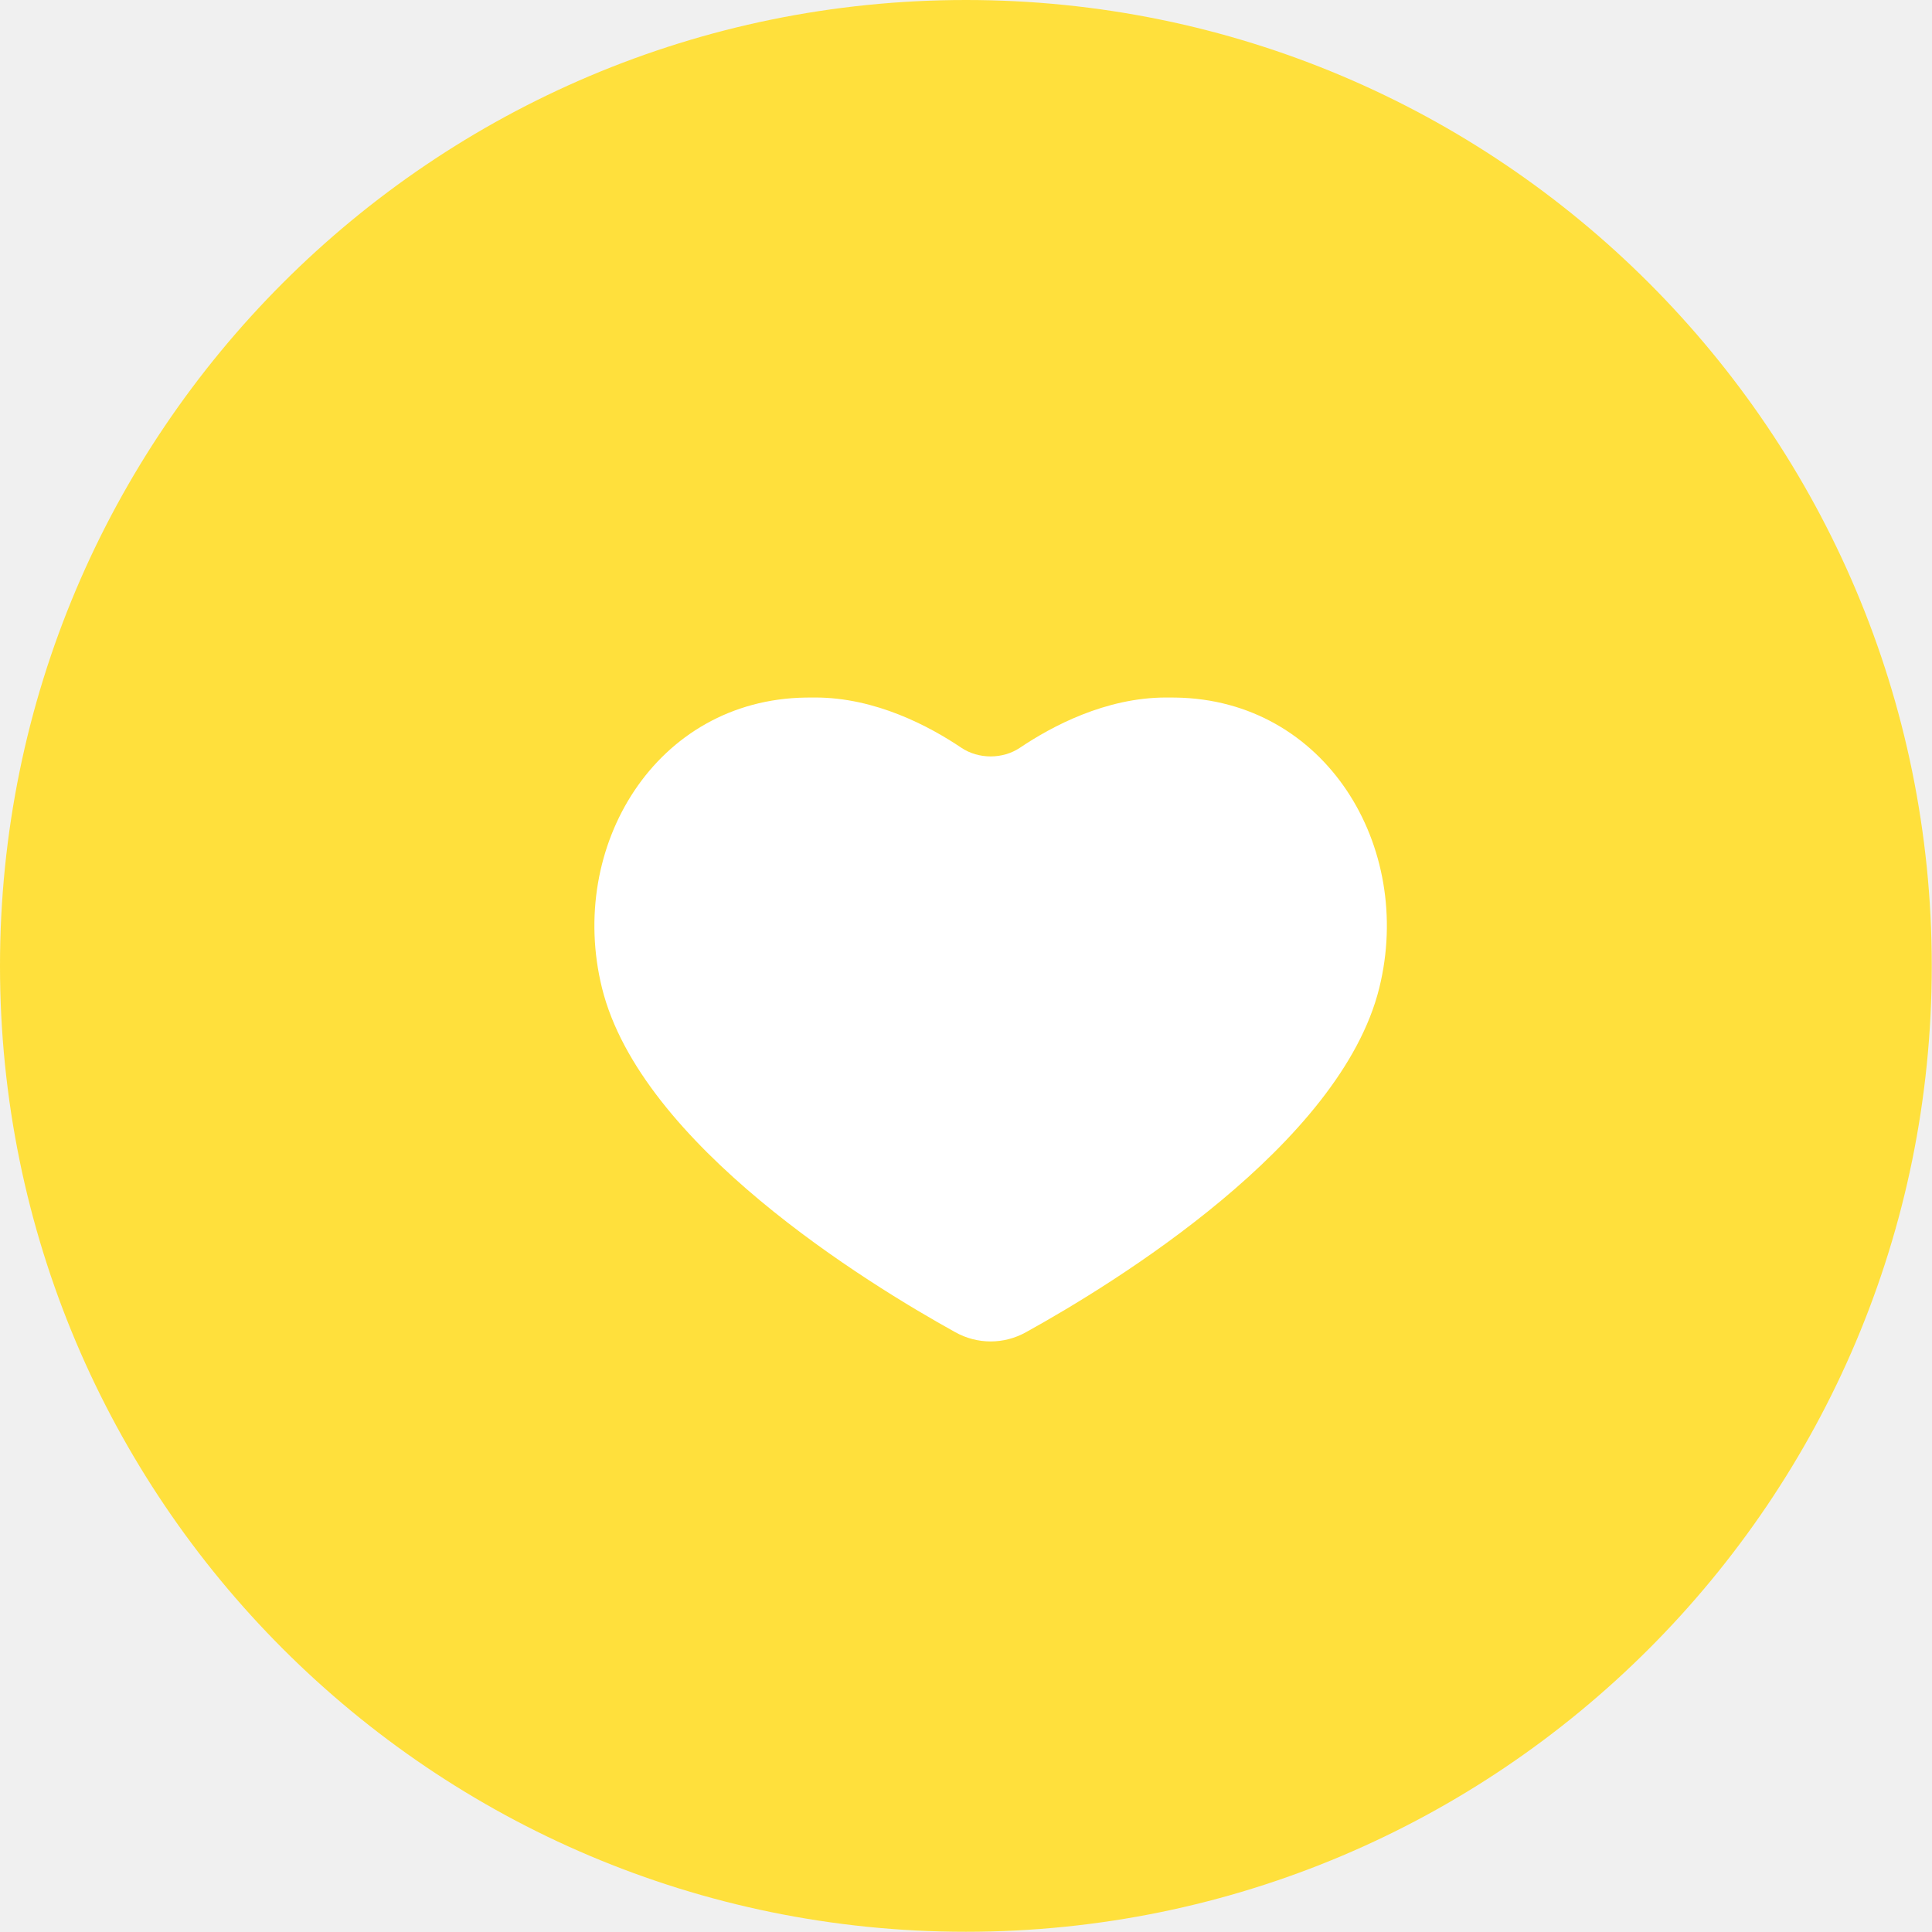
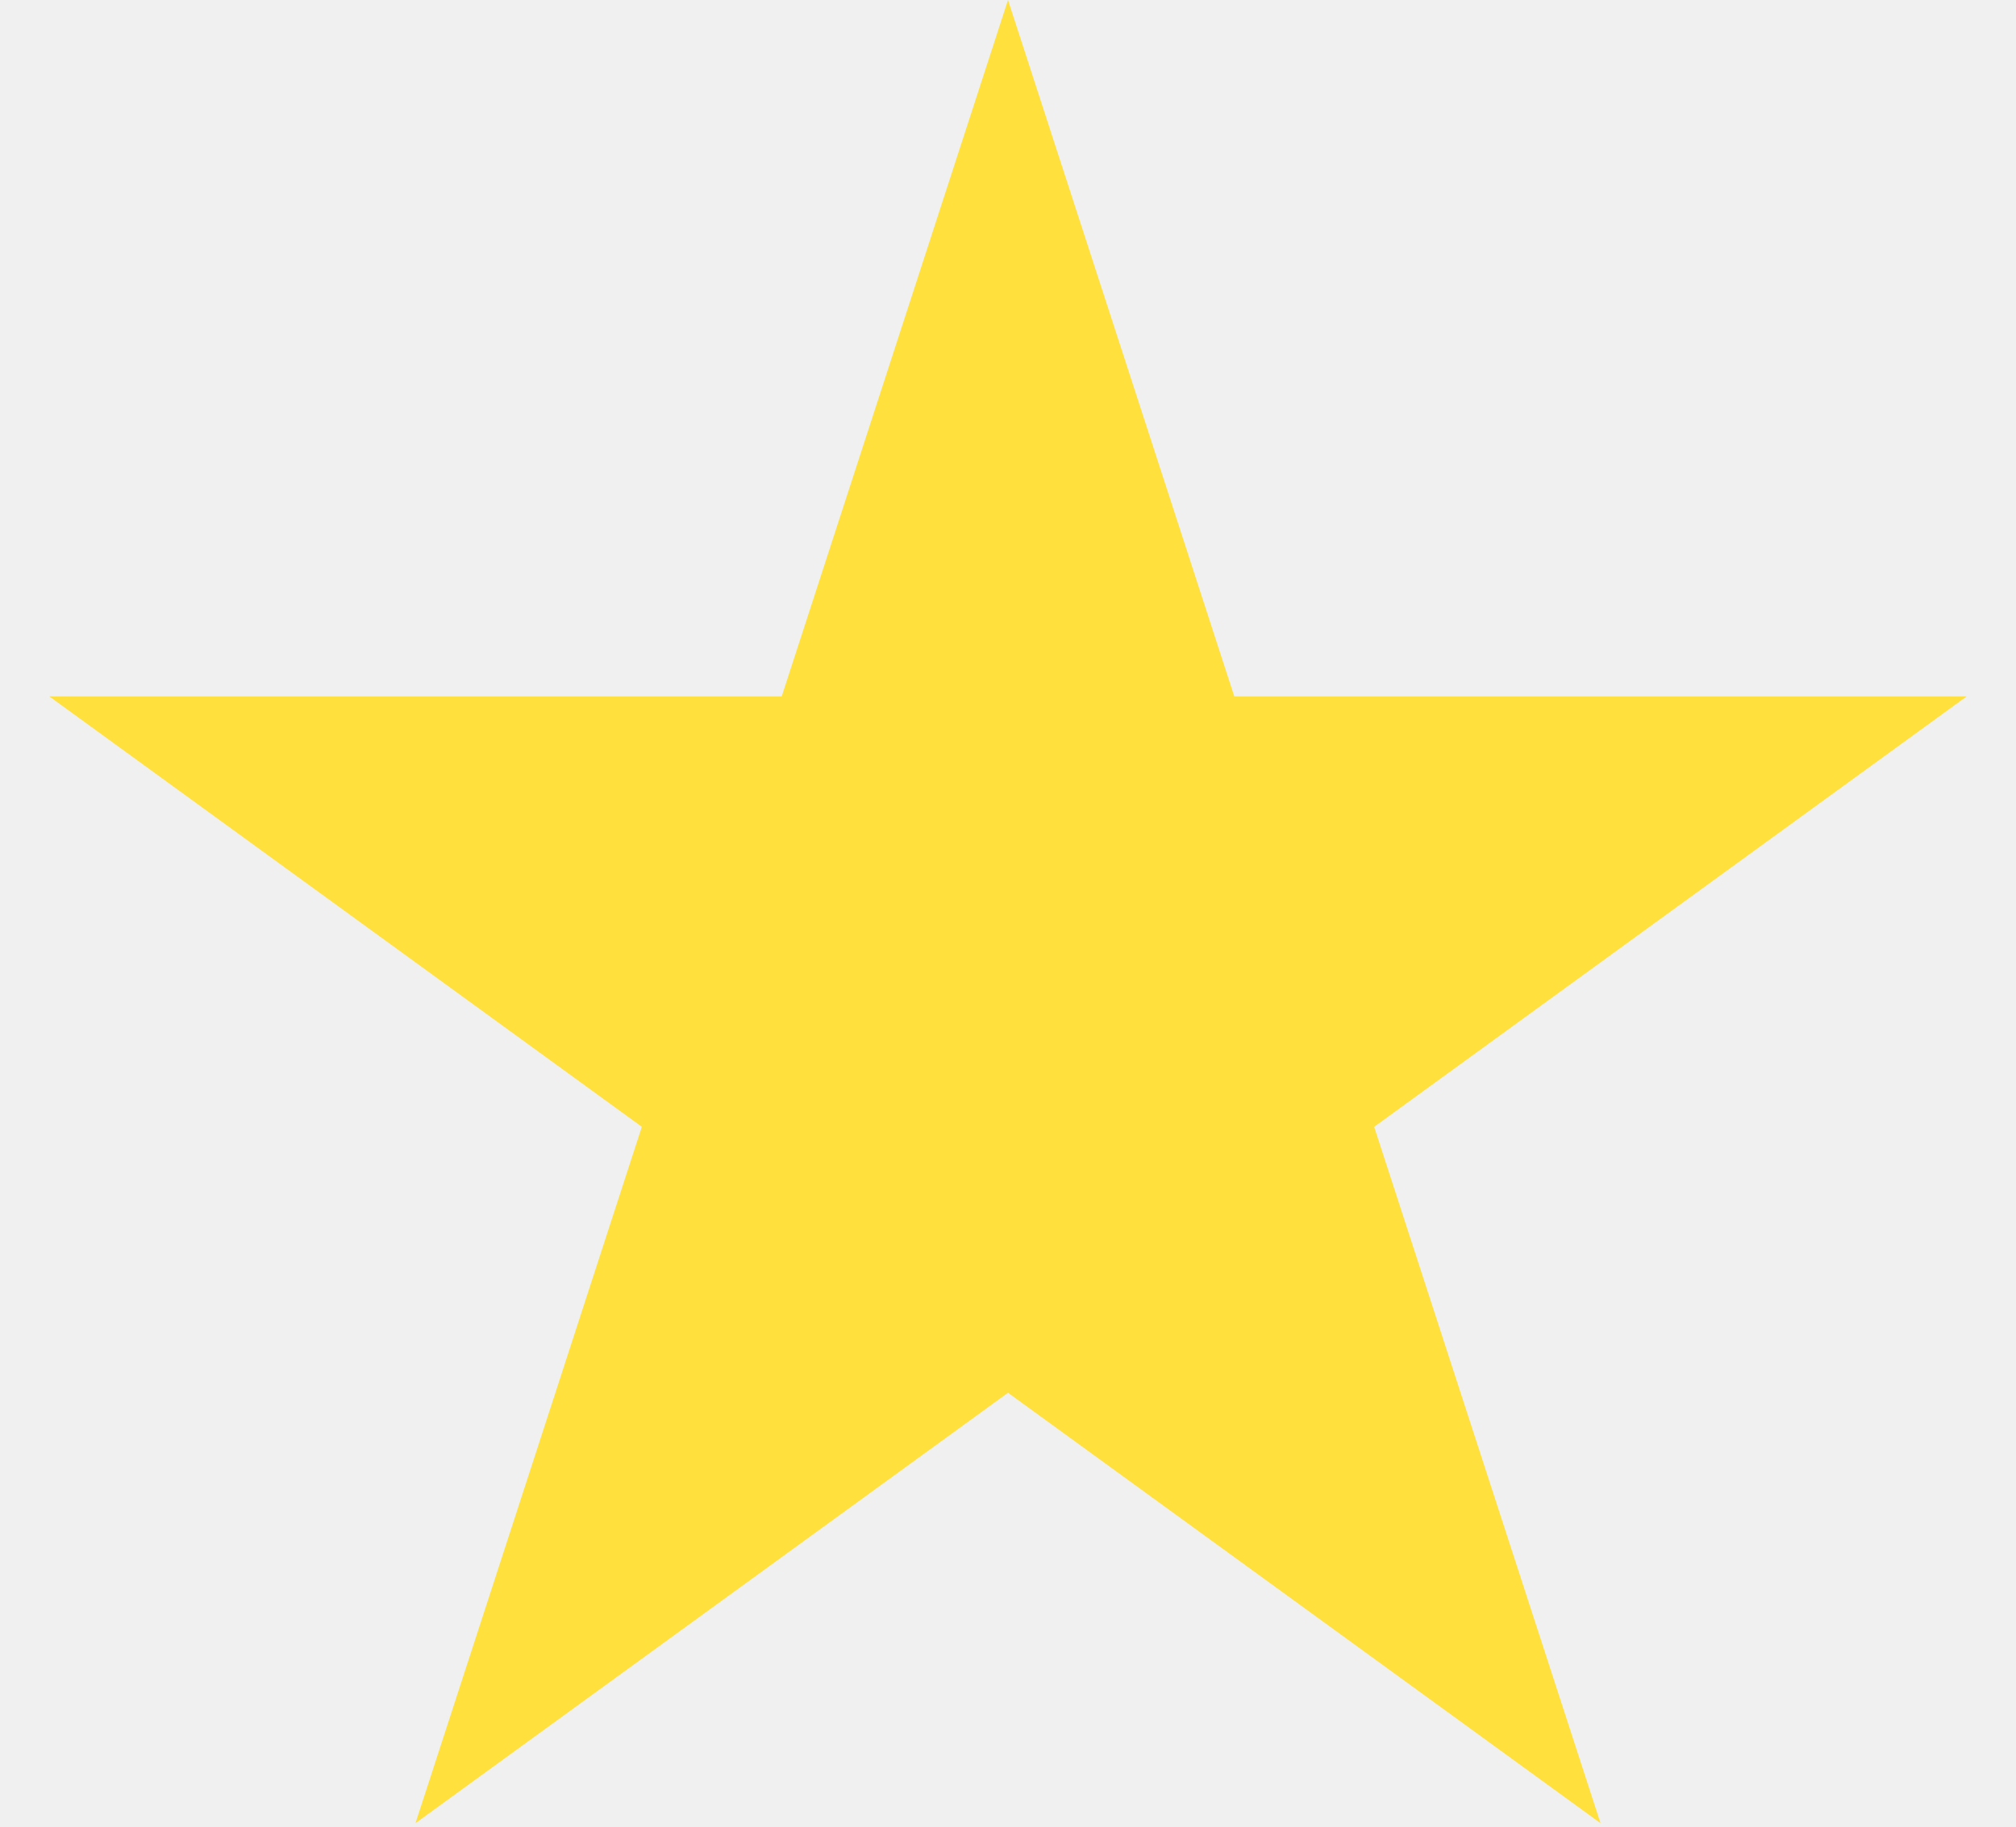
- <svg xmlns="http://www.w3.org/2000/svg" width="34" height="34" viewBox="0 0 34 34" fill="none">
-   <circle cx="16.998" cy="16.998" r="16.998" fill="#FFE03C" />
-   <path d="M24.273 17.386C23.593 20.142 19.611 22.584 18.055 23.445C17.667 23.661 17.2 23.661 16.812 23.445C15.257 22.584 11.274 20.142 10.594 17.386C9.979 14.898 11.539 12.313 14.181 12.276C14.235 12.275 14.29 12.275 14.347 12.275C15.41 12.275 16.359 12.783 16.916 13.158C17.22 13.363 17.647 13.363 17.951 13.158C18.508 12.783 19.457 12.275 20.521 12.275C20.577 12.275 20.632 12.275 20.687 12.276C23.328 12.313 24.888 14.898 24.273 17.386Z" fill="white" />
+ <svg xmlns="http://www.w3.org/2000/svg" width="32" height="29" viewBox="0 0 32 29" fill="none">
+   <path d="M16 0L19.592 11.056H31.217L21.812 17.889L25.405 28.944L16 22.111L6.595 28.944L10.188 17.889L0.783 11.056H12.408L16 0Z" fill="#FFE03C" />
</svg>
